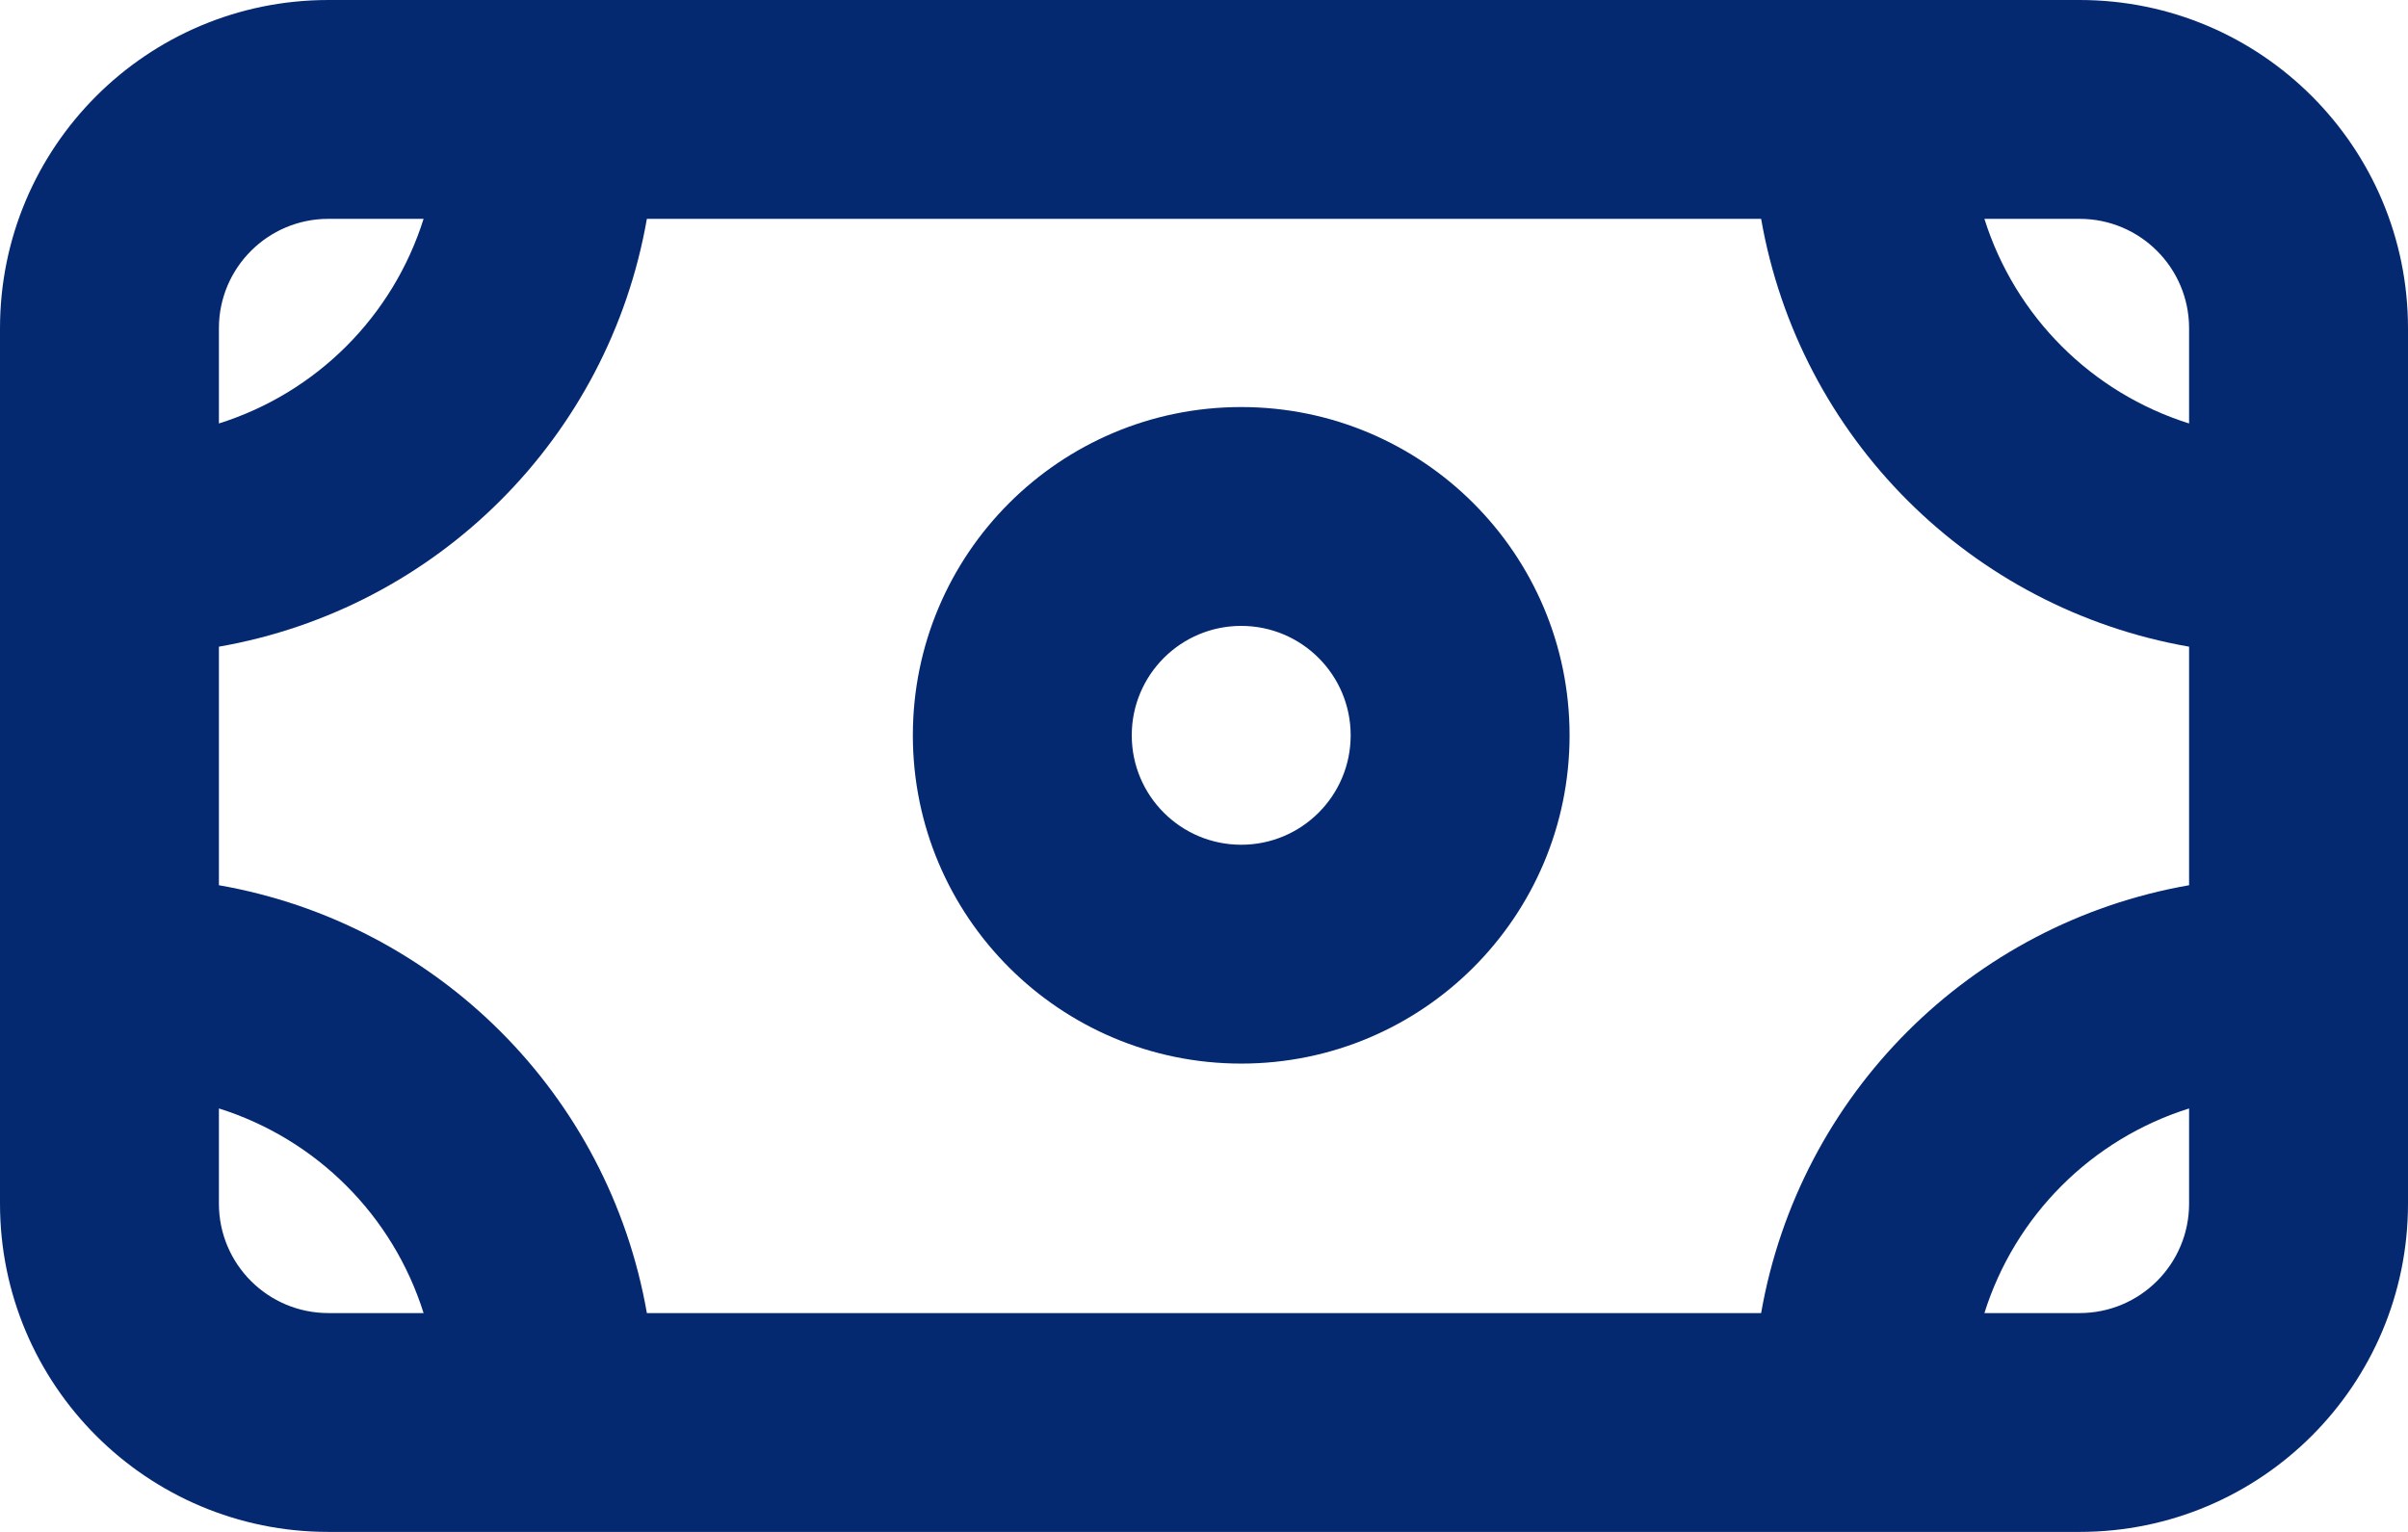
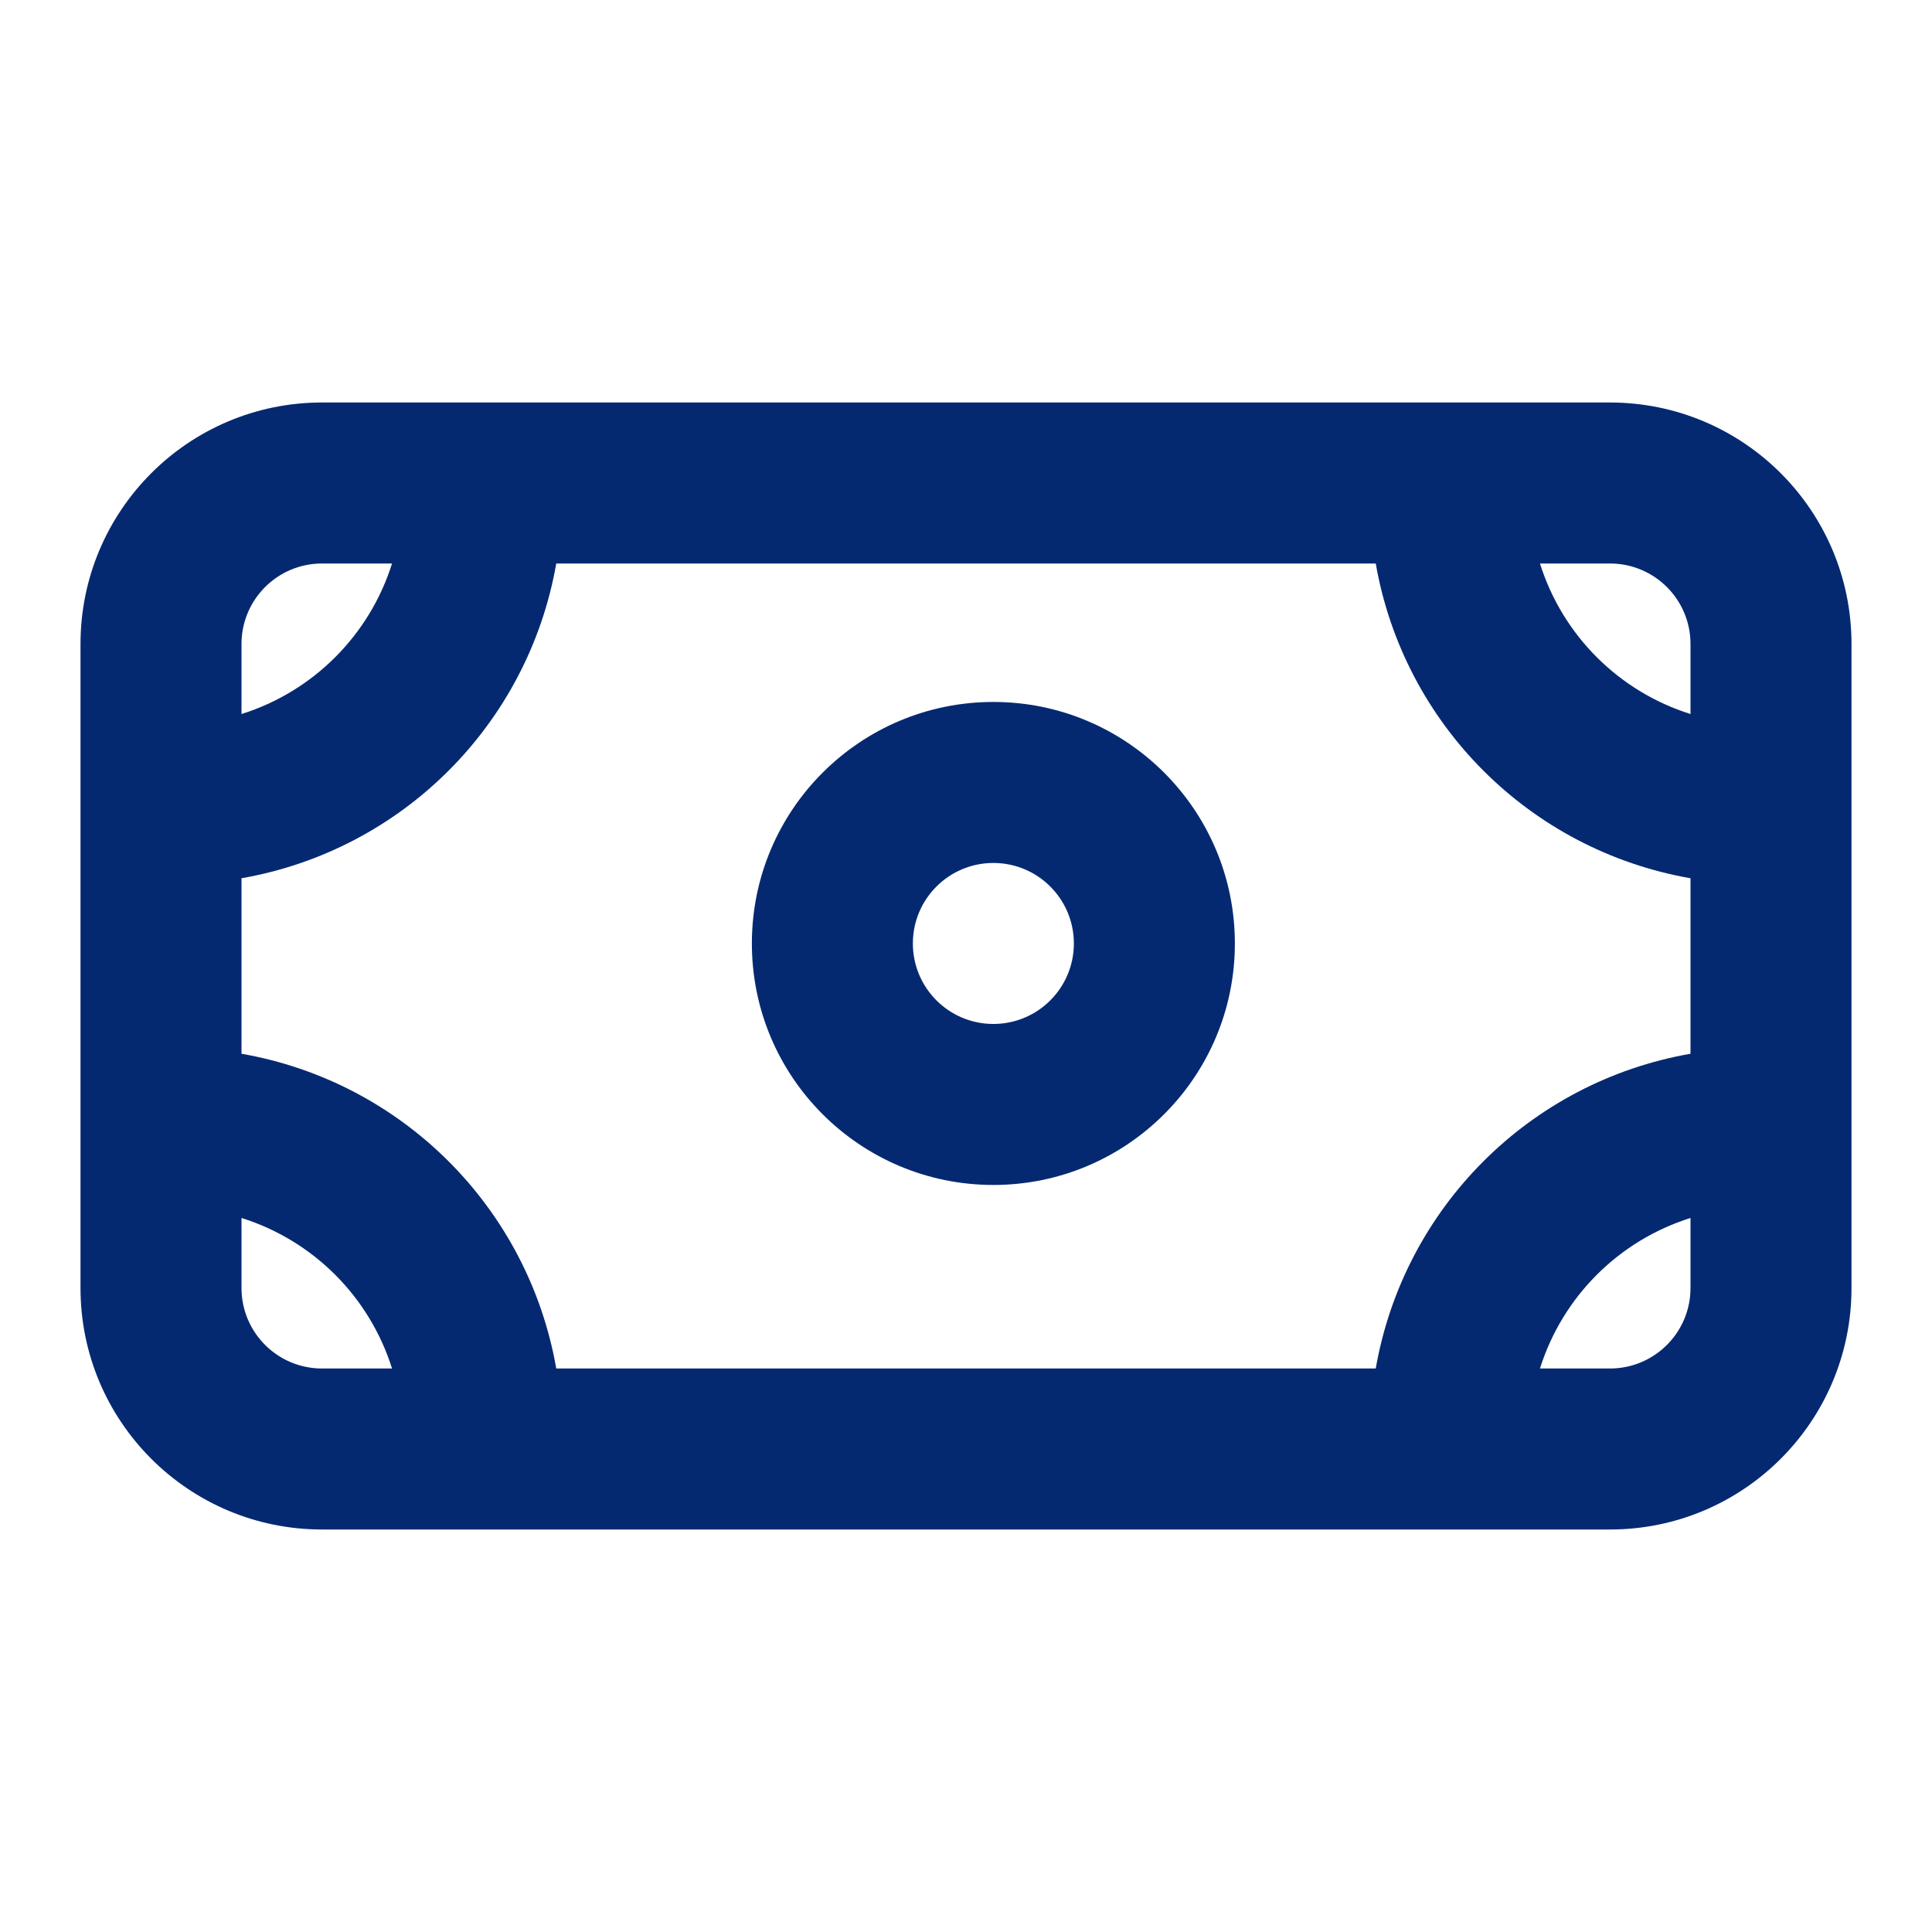
- <svg xmlns="http://www.w3.org/2000/svg" width="22" height="14" viewBox="0 0 22 14">
+ <svg xmlns="http://www.w3.org/2000/svg" id="ic-ecommerce-money" width="24" height="24" viewBox="0 0 24 24">
  <defs>
    <style>
            .cls-1{fill:#052971}
        </style>
  </defs>
-   <g id="ic-ecommerce-money" transform="translate(-1 -5)">
+   <g id="ic-ecommerce-money-2" data-name="ic-ecommerce-money">
    <g id="Layer">
-       <path id="Path_205" d="M20 5H4a3 3 0 0 0-3 3v8a3 3 0 0 0 3 3h16a3 3 0 0 0 3-3V8a3 3 0 0 0-3-3zm-2.91 12H6.91A4.81 4.81 0 0 0 3 13.09v-2.18A4.81 4.81 0 0 0 6.91 7h10.18A4.81 4.81 0 0 0 21 10.91v2.18A4.81 4.81 0 0 0 17.09 17zM20 7a1 1 0 0 1 1 1v.87A2.86 2.86 0 0 1 19.13 7zM4.87 7A2.86 2.86 0 0 1 3 8.87V8a1 1 0 0 1 1-1zM4 17a1 1 0 0 1-1-1v-.87A2.86 2.86 0 0 1 4.87 17zm15.13 0A2.86 2.86 0 0 1 21 15.13V16a1 1 0 0 1-1 1z" class="cls-1" />
+       <path id="Path_205" data-name="Path 205" d="M20,5H4A3,3,0,0,0,1,8v8a3,3,0,0,0,3,3H20a3,3,0,0,0,3-3V8A3,3,0,0,0,20,5ZM17.09,17H6.91A4.81,4.81,0,0,0,3,13.09V10.91A4.81,4.81,0,0,0,6.91,7H17.09A4.81,4.81,0,0,0,21,10.91v2.18A4.81,4.81,0,0,0,17.09,17ZM20,7a1,1,0,0,1,1,1v.87A2.86,2.86,0,0,1,19.13,7ZM4.87,7A2.86,2.86,0,0,1,3,8.87V8A1,1,0,0,1,4,7ZM4,17a1,1,0,0,1-1-1v-.87A2.86,2.86,0,0,1,4.87,17Zm15.13,0A2.86,2.86,0,0,1,21,15.13V16a1,1,0,0,1-1,1Z" fill="#052971" />
    </g>
-     <g id="Layer-2">
-       <path id="Path_206" d="M12.34 8.72a3 3 0 1 0 3 3 3 3 0 0 0-3-3zm0 4a1 1 0 1 1 1-1 1 1 0 0 1-1 1z" class="cls-1" />
+     <g id="Layer-2" data-name="Layer">
+       <path id="Path_206" data-name="Path 206" d="M12.34,8.72a3,3,0,1,0,3,3,3,3,0,0,0-3-3Zm0,4a1,1,0,1,1,1-1A1,1,0,0,1,12.34,12.72Z" fill="#052971" />
    </g>
  </g>
</svg>
